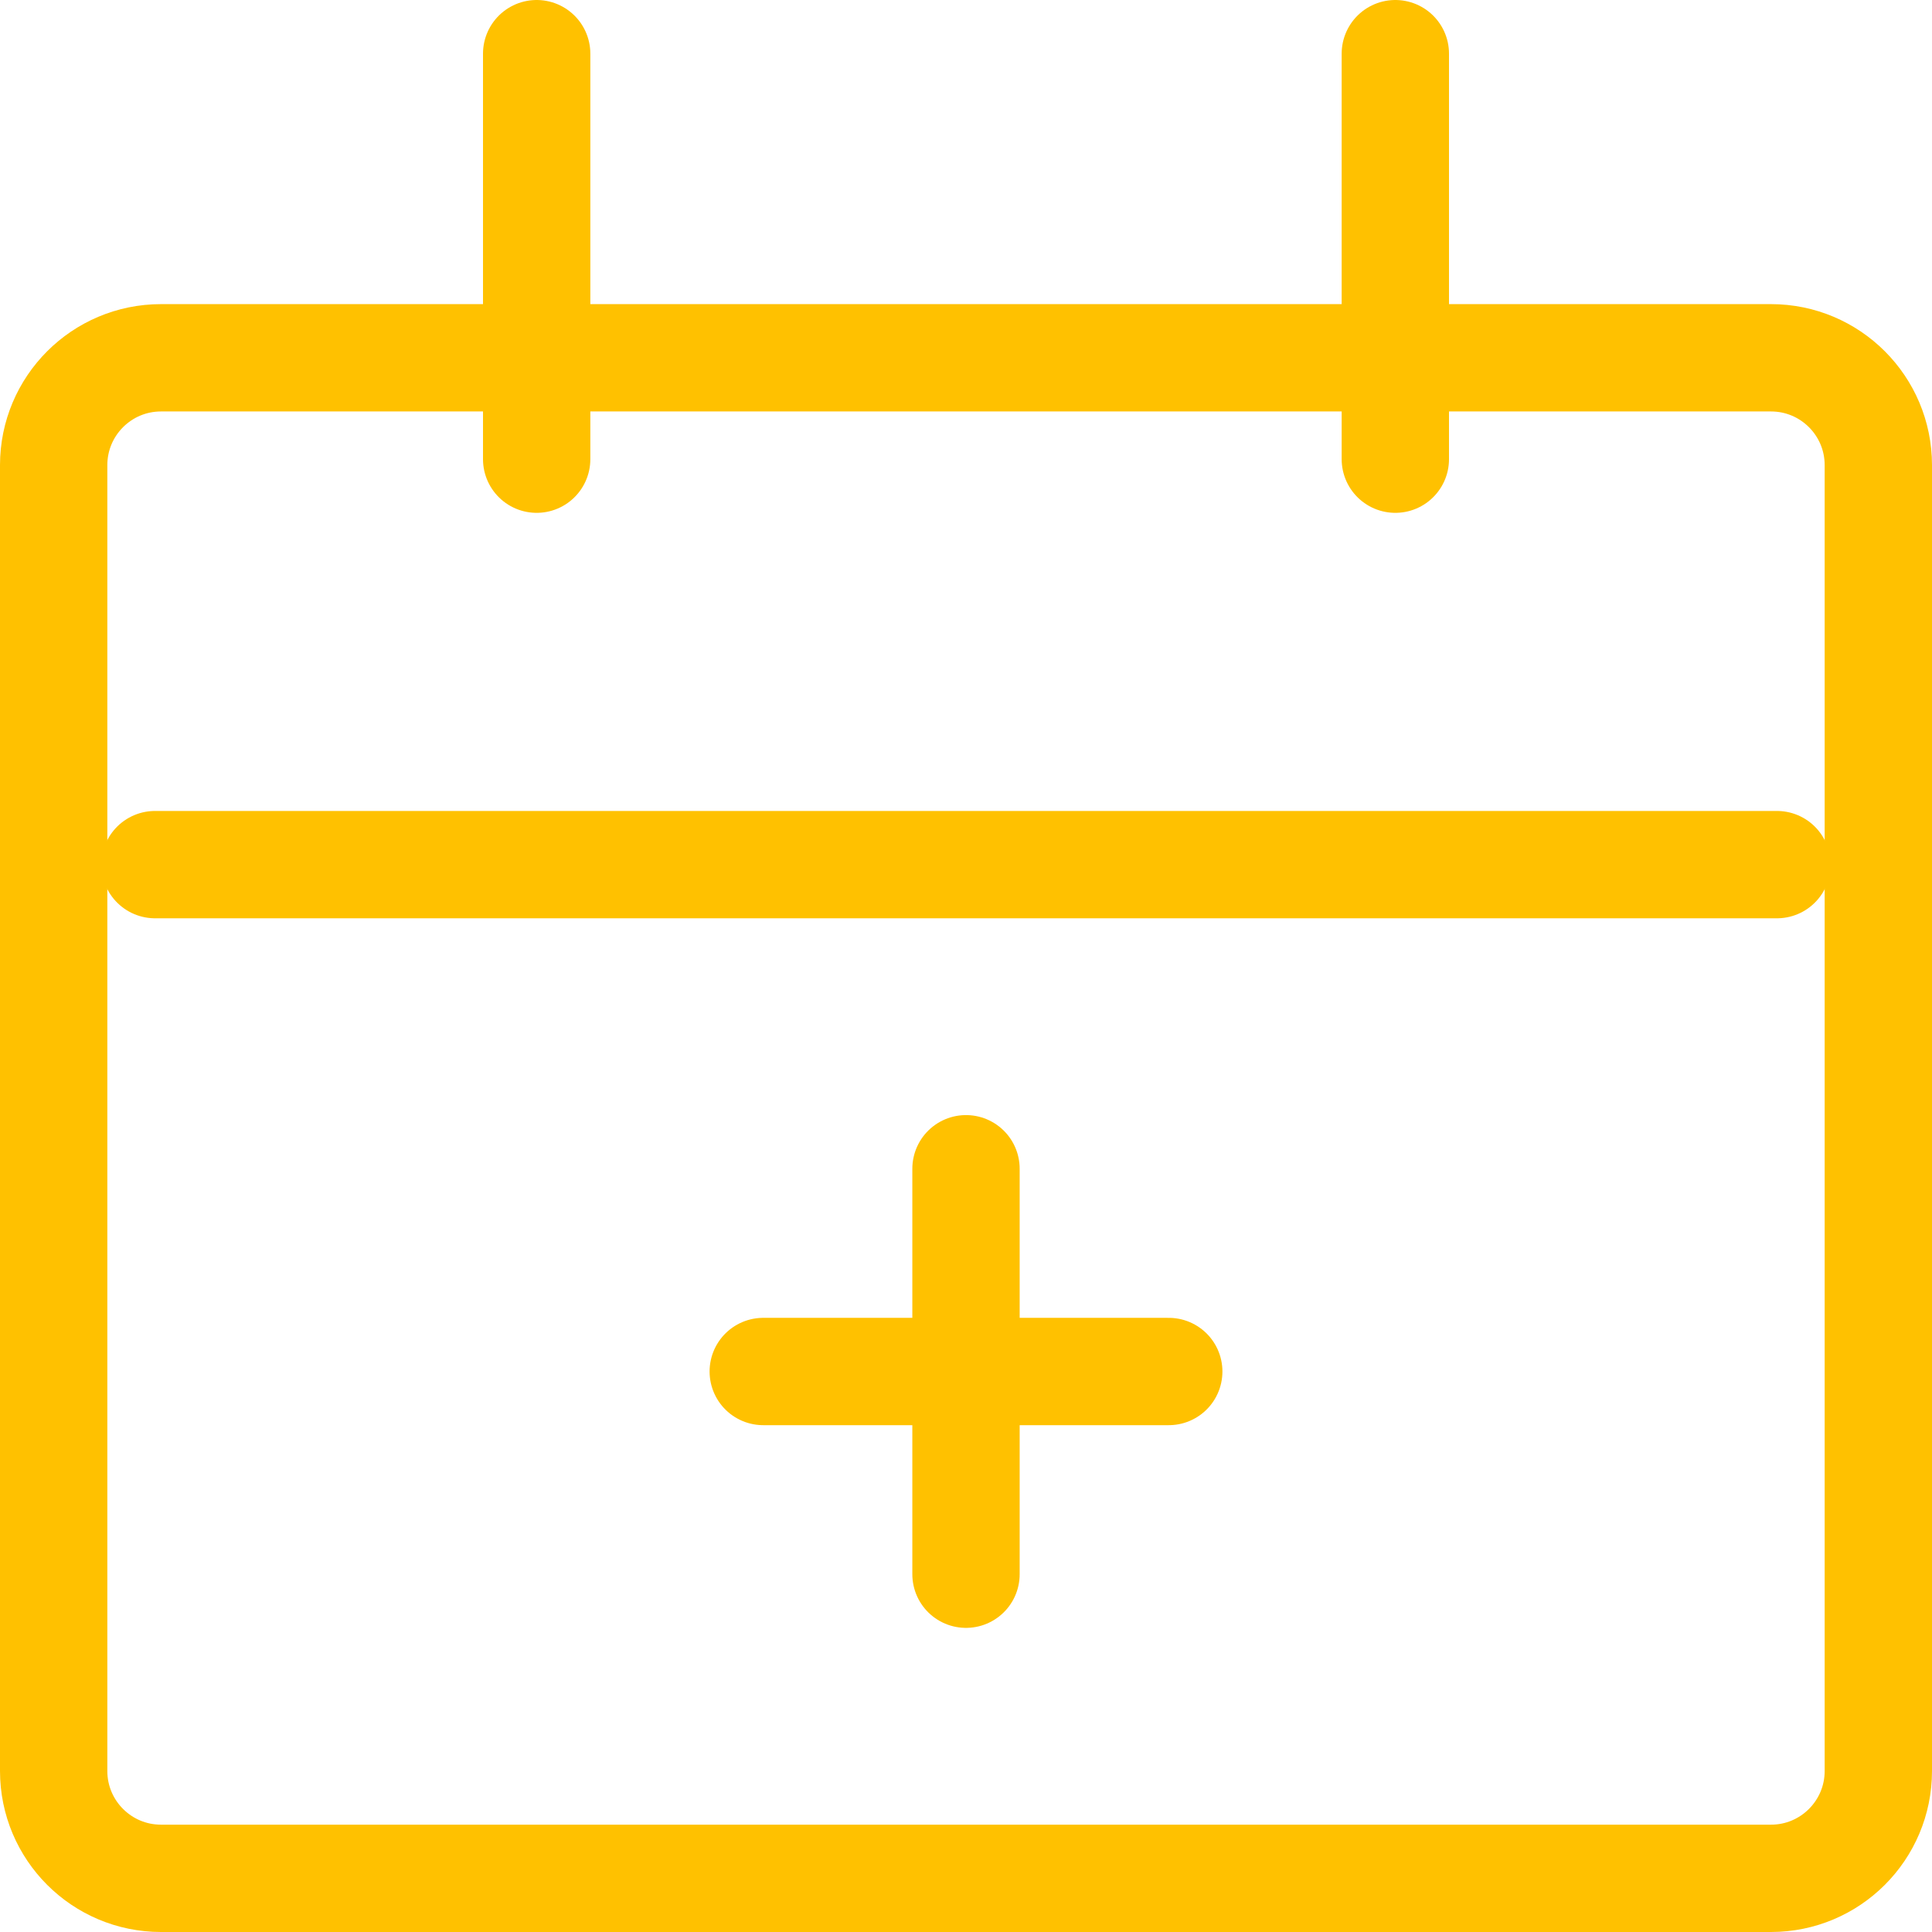
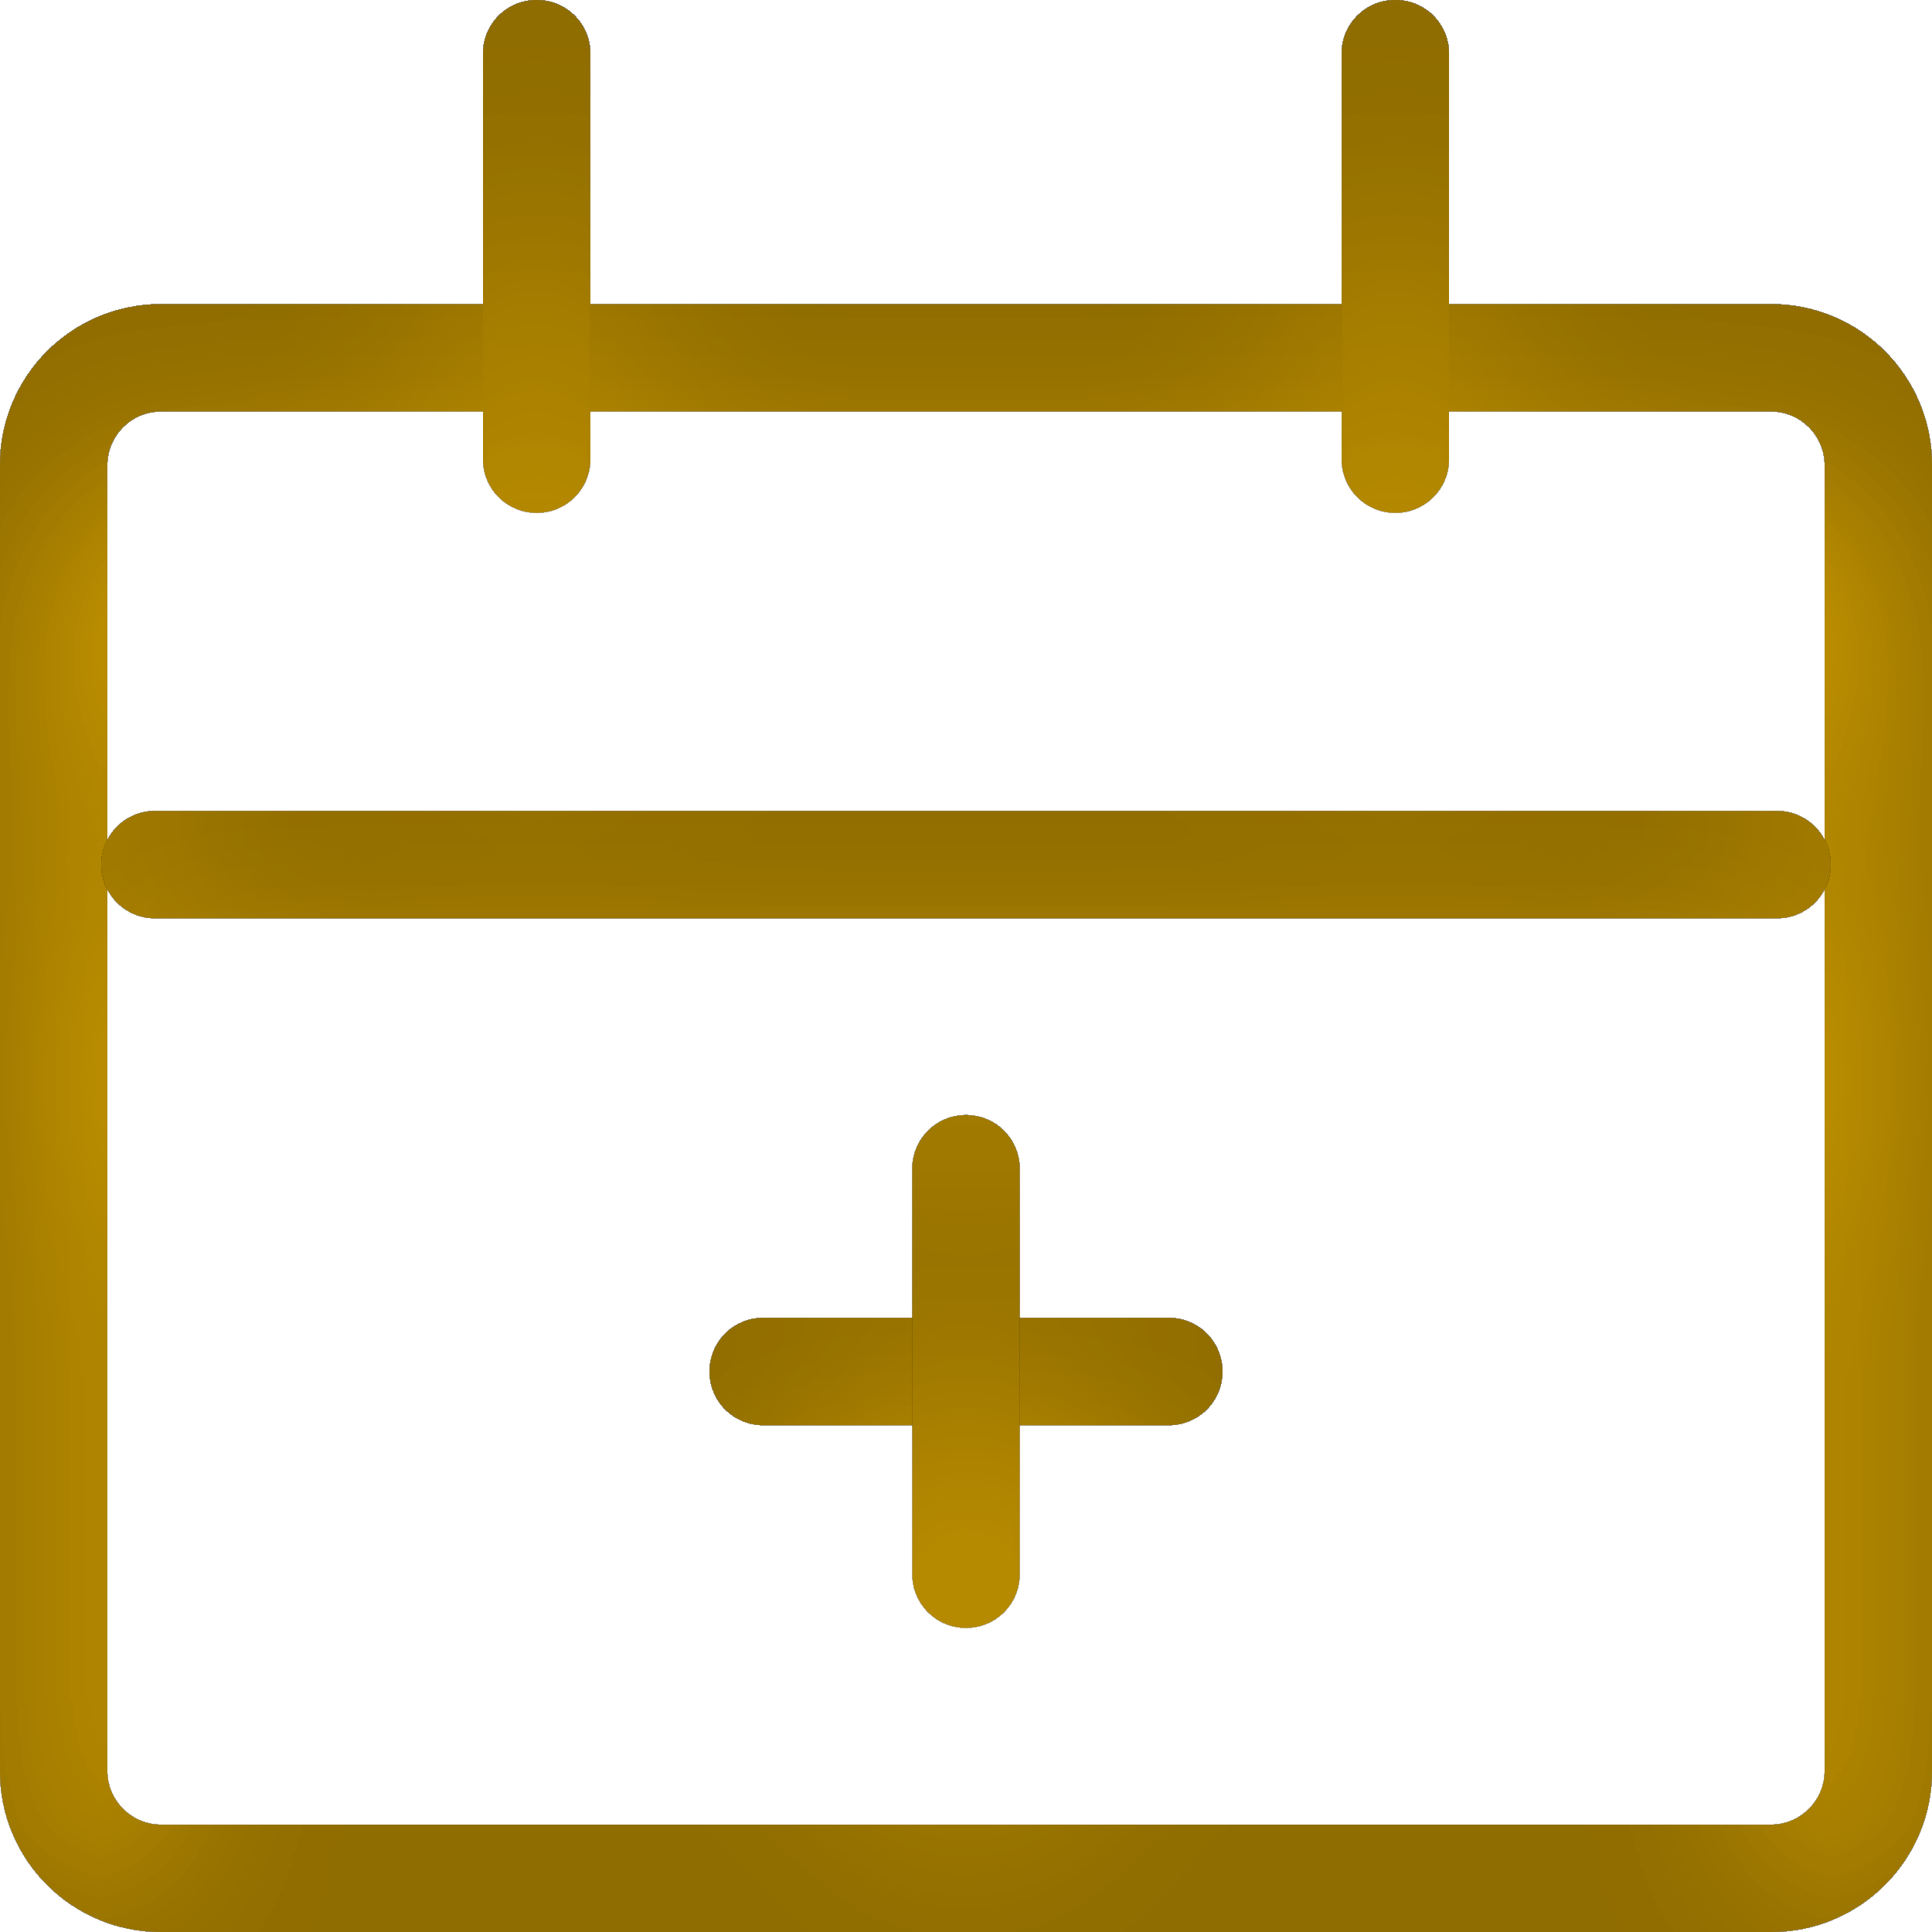
<svg xmlns="http://www.w3.org/2000/svg" width="36" height="36" viewBox="0 0 36 36" fill="none">
-   <rect x="1" y="6.667" width="34" height="28.333" rx="2" stroke="#FFC100" stroke-width="2" />
-   <path d="M2.889 16.111H33.111" stroke="#FFC100" stroke-width="2" stroke-linecap="round" />
-   <path d="M14.222 25.556H21.778" stroke="#FFC100" stroke-width="2" stroke-linecap="round" />
-   <path d="M18 21.778L18 29.333" stroke="#FFC100" stroke-width="2" stroke-linecap="round" />
-   <path d="M10 1L10 8.556" stroke="#FFC100" stroke-width="2" stroke-linecap="round" />
-   <path d="M26 1L26 8.556" stroke="#FFC100" stroke-width="2" stroke-linecap="round" />
+   <g filter="url(#filter0_i_1_11)">
+     <g filter="url(#filter1_i_1_11)">
+       <rect x="1" y="6.667" width="34" height="28.333" rx="2" stroke="#FFC100" stroke-width="2" />
+     </g>
+     <g filter="url(#filter2_i_1_11)">
+       <path d="M2.889 16.111H33.111" stroke="#FFC100" stroke-width="2" stroke-linecap="round" />
+     </g>
+     <g filter="url(#filter3_i_1_11)">
+       <path d="M14.222 25.556H21.778" stroke="#FFC100" stroke-width="2" stroke-linecap="round" />
+     </g>
+     <g filter="url(#filter4_i_1_11)">
+       <path d="M18 21.778L18 29.333" stroke="#FFC100" stroke-width="2" stroke-linecap="round" />
+     </g>
+     <g filter="url(#filter5_i_1_11)">
+       <path d="M10 1L10 8.556" stroke="#FFC100" stroke-width="2" stroke-linecap="round" />
+     </g>
+     <g filter="url(#filter6_i_1_11)">
+       <path d="M26 1L26 8.556" stroke="#FFC100" stroke-width="2" stroke-linecap="round" />
+     </g>
+   </g>
+   <defs>
+     <filter id="filter0_i_1_11" x="-7.62939e-06" y="0" width="36" height="40" filterUnits="userSpaceOnUse" color-interpolation-filters="sRGB">
+       <feFlood flood-opacity="0" result="BackgroundImageFix" />
+       <feBlend mode="normal" in="SourceGraphic" in2="BackgroundImageFix" result="shape" />
+       <feColorMatrix in="SourceAlpha" type="matrix" values="0 0 0 0 0 0 0 0 0 0 0 0 0 0 0 0 0 0 127 0" result="hardAlpha" />
+       <feOffset dy="4" />
+       <feGaussianBlur stdDeviation="2" />
+       <feComposite in2="hardAlpha" operator="arithmetic" k2="-1" k3="1" />
+       <feColorMatrix type="matrix" values="0 0 0 0 0 0 0 0 0 0 0 0 0 0 0 0 0 0 0.25 0" />
+       <feBlend mode="normal" in2="shape" result="effect1_innerShadow_1_11" />
+     </filter>
+     <filter id="filter1_i_1_11" x="-7.62939e-06" y="5.667" width="36" height="34.333" filterUnits="userSpaceOnUse" color-interpolation-filters="sRGB">
+       <feFlood flood-opacity="0" result="BackgroundImageFix" />
+       <feBlend mode="normal" in="SourceGraphic" in2="BackgroundImageFix" result="shape" />
+       <feColorMatrix in="SourceAlpha" type="matrix" values="0 0 0 0 0 0 0 0 0 0 0 0 0 0 0 0 0 0 127 0" result="hardAlpha" />
+       <feOffset dy="4" />
+       <feGaussianBlur stdDeviation="2" />
+       <feComposite in2="hardAlpha" operator="arithmetic" k2="-1" k3="1" />
+       <feColorMatrix type="matrix" values="0 0 0 0 0 0 0 0 0 0 0 0 0 0 0 0 0 0 0.25 0" />
+       <feBlend mode="normal" in2="shape" result="effect1_innerShadow_1_11" />
+     </filter>
+     <filter id="filter2_i_1_11" x="1.889" y="15.111" width="32.222" height="6" filterUnits="userSpaceOnUse" color-interpolation-filters="sRGB">
+       <feFlood flood-opacity="0" result="BackgroundImageFix" />
+       <feBlend mode="normal" in="SourceGraphic" in2="BackgroundImageFix" result="shape" />
+       <feColorMatrix in="SourceAlpha" type="matrix" values="0 0 0 0 0 0 0 0 0 0 0 0 0 0 0 0 0 0 127 0" result="hardAlpha" />
+       <feOffset dy="4" />
+       <feGaussianBlur stdDeviation="2" />
+       <feComposite in2="hardAlpha" operator="arithmetic" k2="-1" k3="1" />
+       <feColorMatrix type="matrix" values="0 0 0 0 0 0 0 0 0 0 0 0 0 0 0 0 0 0 0.25 0" />
+       <feBlend mode="normal" in2="shape" result="effect1_innerShadow_1_11" />
+     </filter>
+     <filter id="filter3_i_1_11" x="13.222" y="24.556" width="9.556" height="6" filterUnits="userSpaceOnUse" color-interpolation-filters="sRGB">
+       <feFlood flood-opacity="0" result="BackgroundImageFix" />
+       <feBlend mode="normal" in="SourceGraphic" in2="BackgroundImageFix" result="shape" />
+       <feColorMatrix in="SourceAlpha" type="matrix" values="0 0 0 0 0 0 0 0 0 0 0 0 0 0 0 0 0 0 127 0" result="hardAlpha" />
+       <feOffset dy="4" />
+       <feGaussianBlur stdDeviation="2" />
+       <feComposite in2="hardAlpha" operator="arithmetic" k2="-1" k3="1" />
+       <feColorMatrix type="matrix" values="0 0 0 0 0 0 0 0 0 0 0 0 0 0 0 0 0 0 0.25 0" />
+       <feBlend mode="normal" in2="shape" result="effect1_innerShadow_1_11" />
+     </filter>
+     <filter id="filter4_i_1_11" x="17" y="20.778" width="2" height="13.556" filterUnits="userSpaceOnUse" color-interpolation-filters="sRGB">
+       <feFlood flood-opacity="0" result="BackgroundImageFix" />
+       <feBlend mode="normal" in="SourceGraphic" in2="BackgroundImageFix" result="shape" />
+       <feColorMatrix in="SourceAlpha" type="matrix" values="0 0 0 0 0 0 0 0 0 0 0 0 0 0 0 0 0 0 127 0" result="hardAlpha" />
+       <feOffset dy="4" />
+       <feGaussianBlur stdDeviation="2" />
+       <feComposite in2="hardAlpha" operator="arithmetic" k2="-1" k3="1" />
+       <feColorMatrix type="matrix" values="0 0 0 0 0 0 0 0 0 0 0 0 0 0 0 0 0 0 0.25 0" />
+       <feBlend mode="normal" in2="shape" result="effect1_innerShadow_1_11" />
+     </filter>
+     <filter id="filter5_i_1_11" x="9" y="0" width="2" height="13.556" filterUnits="userSpaceOnUse" color-interpolation-filters="sRGB">
+       <feFlood flood-opacity="0" result="BackgroundImageFix" />
+       <feBlend mode="normal" in="SourceGraphic" in2="BackgroundImageFix" result="shape" />
+       <feColorMatrix in="SourceAlpha" type="matrix" values="0 0 0 0 0 0 0 0 0 0 0 0 0 0 0 0 0 0 127 0" result="hardAlpha" />
+       <feOffset dy="4" />
+       <feGaussianBlur stdDeviation="2" />
+       <feComposite in2="hardAlpha" operator="arithmetic" k2="-1" k3="1" />
+       <feColorMatrix type="matrix" values="0 0 0 0 0 0 0 0 0 0 0 0 0 0 0 0 0 0 0.25 0" />
+       <feBlend mode="normal" in2="shape" result="effect1_innerShadow_1_11" />
+     </filter>
+     <filter id="filter6_i_1_11" x="25" y="0" width="2" height="13.556" filterUnits="userSpaceOnUse" color-interpolation-filters="sRGB">
+       <feFlood flood-opacity="0" result="BackgroundImageFix" />
+       <feBlend mode="normal" in="SourceGraphic" in2="BackgroundImageFix" result="shape" />
+       <feColorMatrix in="SourceAlpha" type="matrix" values="0 0 0 0 0 0 0 0 0 0 0 0 0 0 0 0 0 0 127 0" result="hardAlpha" />
+       <feOffset dy="4" />
+       <feGaussianBlur stdDeviation="2" />
+       <feComposite in2="hardAlpha" operator="arithmetic" k2="-1" k3="1" />
+       <feColorMatrix type="matrix" values="0 0 0 0 0 0 0 0 0 0 0 0 0 0 0 0 0 0 0.25 0" />
+       <feBlend mode="normal" in2="shape" result="effect1_innerShadow_1_11" />
+     </filter>
+   </defs>
</svg>
